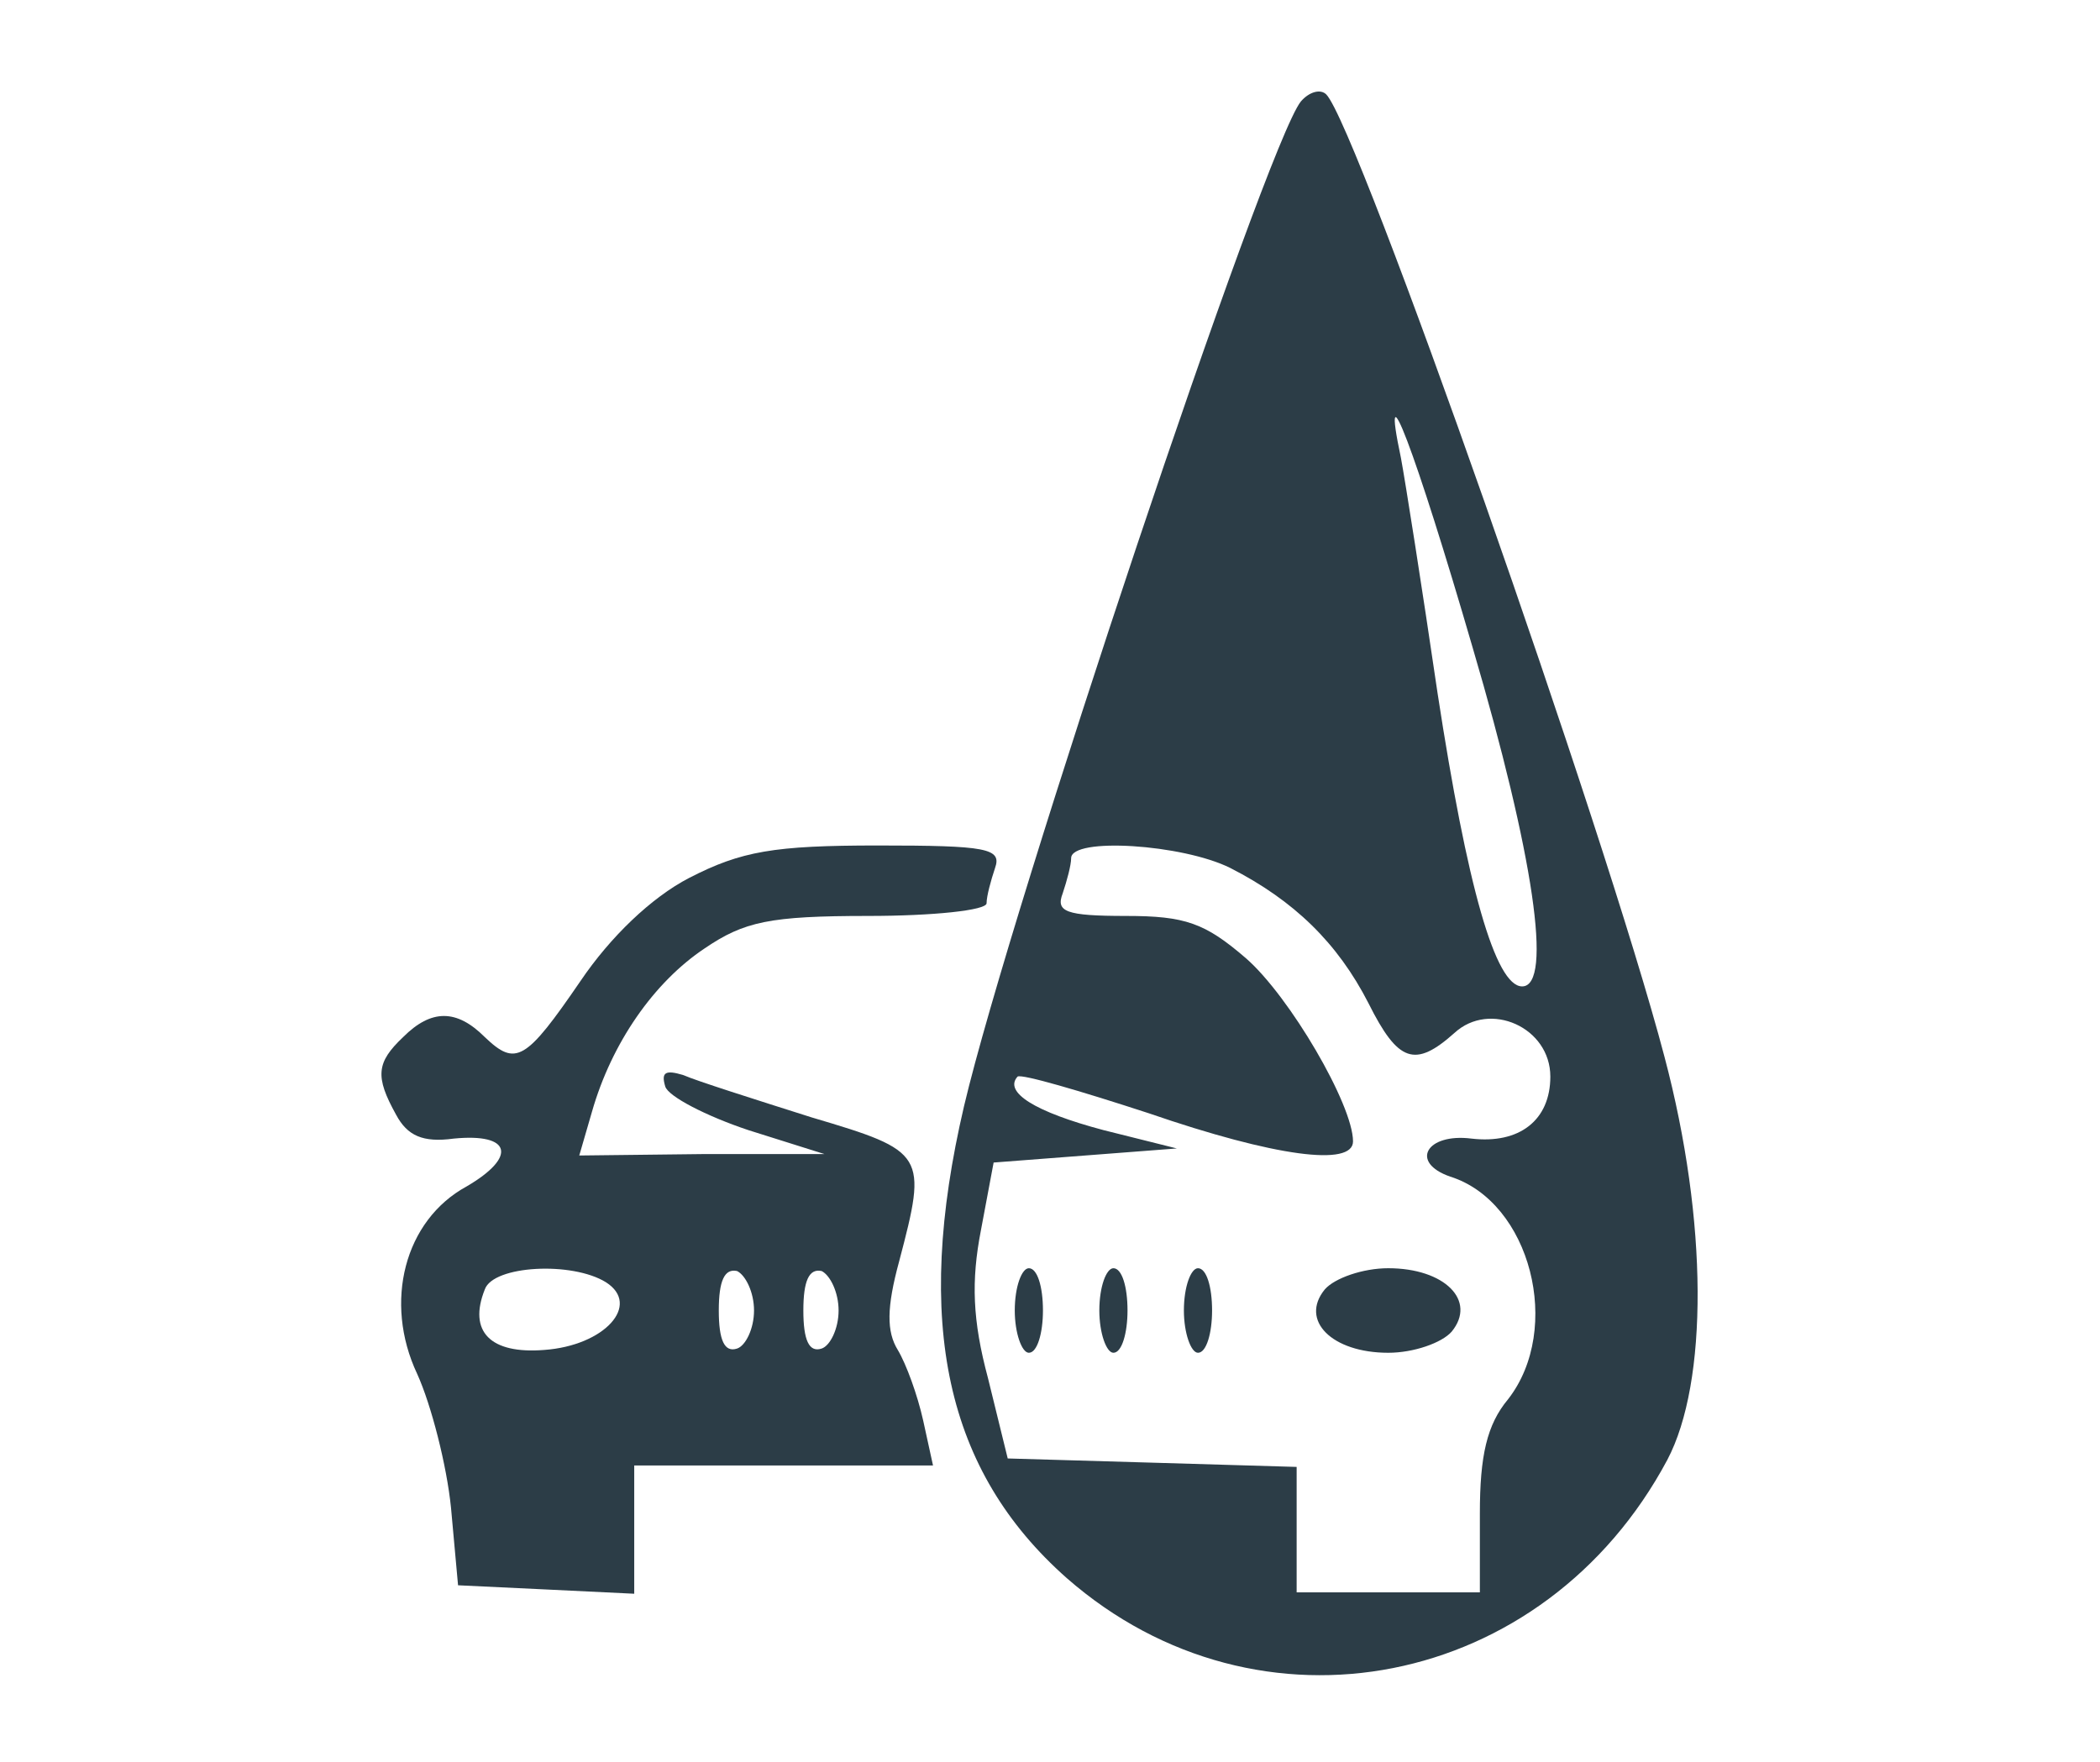
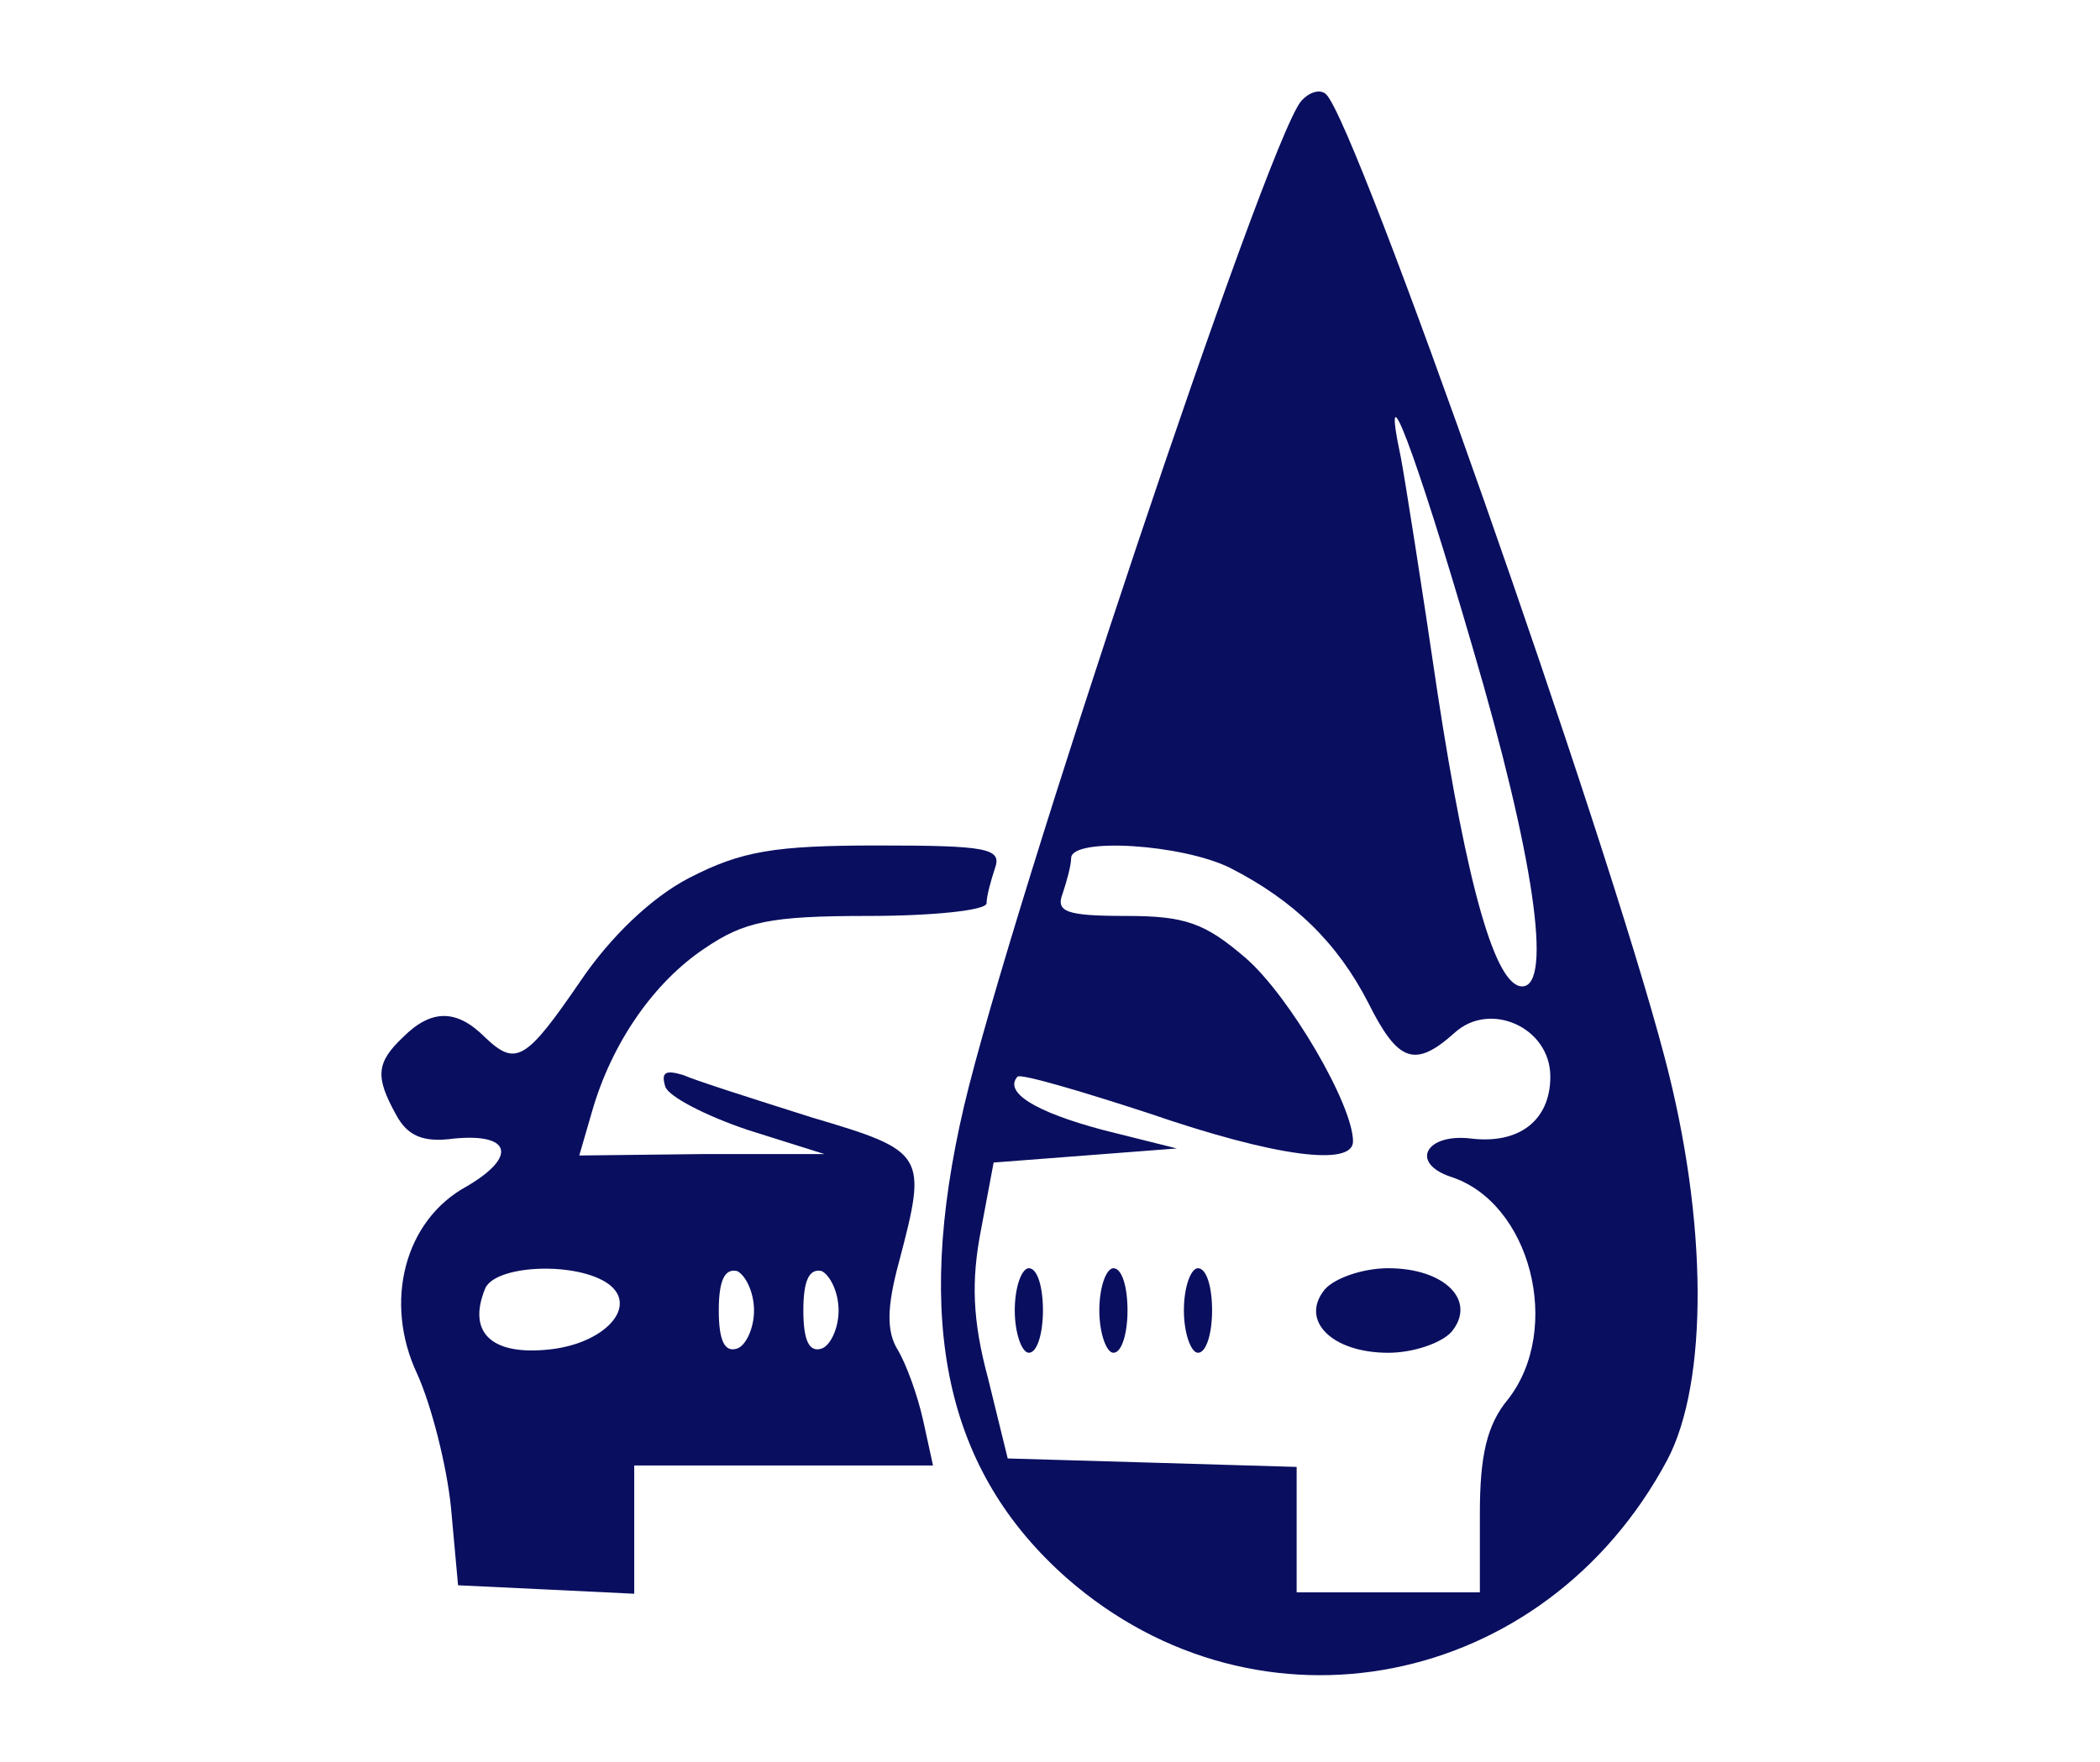
<svg xmlns="http://www.w3.org/2000/svg" version="1.0" width="149pt" height="125pt" viewBox="0 0 149 125" preserveAspectRatio="xMidYMid meet">
-   <g transform="translate(0,125) scale(0.1,-0.1)" fill="#2c3d47" stroke="none">
+   <g transform="translate(0,125) scale(0.1,-0.1)" fill="#090e5f" stroke="none">
    <path d="M923 1178 c-25 -31 -206 -573 -239 -713 -36 -154 -13 -259 73 -335 136 -119 339 -79 426 84 29 55 29 169 -2 286 -42 160 -218 661 -240 683 -4 4 -12 2 -18 -5z m122 -388 c43 -146 57 -240 35 -240 -19 0 -39 71 -60 208 -11 75 -23 151 -26 167 -15 71 10 6 51 -135z m-172 -156 c45 -23 76 -53 98 -96 21 -42 33 -46 61 -21 25 23 68 4 68 -31 0 -31 -22 -48 -56 -44 -32 4 -44 -17 -15 -27 57 -18 80 -108 41 -158 -15 -18 -20 -40 -20 -81 l0 -56 -65 0 -65 0 0 45 0 44 -102 3 -103 3 -14 57 c-11 41 -12 69 -5 105 l9 48 65 5 65 5 -52 13 c-49 13 -71 27 -61 38 3 2 44 -10 93 -26 90 -31 145 -38 145 -20 0 26 -45 103 -76 130 -29 25 -43 30 -85 30 -43 0 -50 3 -45 16 3 9 6 20 6 25 0 15 79 10 113 -7z" />
    <path d="M720 320 c0 -16 5 -30 10 -30 6 0 10 14 10 30 0 17 -4 30 -10 30 -5 0 -10 -13 -10 -30z" />
    <path d="M780 320 c0 -16 5 -30 10 -30 6 0 10 14 10 30 0 17 -4 30 -10 30 -5 0 -10 -13 -10 -30z" />
    <path d="M840 320 c0 -16 5 -30 10 -30 6 0 10 14 10 30 0 17 -4 30 -10 30 -5 0 -10 -13 -10 -30z" />
    <path d="M940 335 c-18 -22 5 -45 45 -45 18 0 38 7 45 15 18 22 -5 45 -45 45 -18 0 -38 -7 -45 -15z" />
    <path d="M489 627 c-27 -14 -56 -42 -77 -73 -39 -57 -46 -61 -68 -40 -20 20 -38 20 -58 0 -19 -18 -20 -28 -5 -55 8 -15 19 -20 41 -17 41 4 45 -13 9 -34 -44 -24 -59 -82 -35 -133 10 -22 21 -65 24 -95 l5 -55 63 -3 62 -3 0 46 0 45 106 0 106 0 -7 32 c-4 18 -12 40 -18 50 -8 13 -8 30 1 63 20 76 19 78 -62 102 -41 13 -82 26 -91 30 -13 4 -16 2 -13 -8 2 -7 29 -21 59 -31 l54 -17 -87 0 -87 -1 9 31 c14 49 44 92 80 116 28 19 46 23 116 23 46 0 84 4 84 9 0 5 3 16 6 25 5 14 -6 16 -83 16 -74 0 -97 -4 -134 -23z m-59 -287 c25 -16 -1 -45 -44 -48 -38 -3 -54 13 -42 43 6 17 62 20 86 5z m105 -20 c0 -13 -6 -25 -12 -27 -9 -3 -13 6 -13 27 0 21 4 30 13 28 6 -3 12 -15 12 -28z m60 0 c0 -13 -6 -25 -12 -27 -9 -3 -13 6 -13 27 0 21 4 30 13 28 6 -3 12 -15 12 -28z" />
  </g>
</svg>
